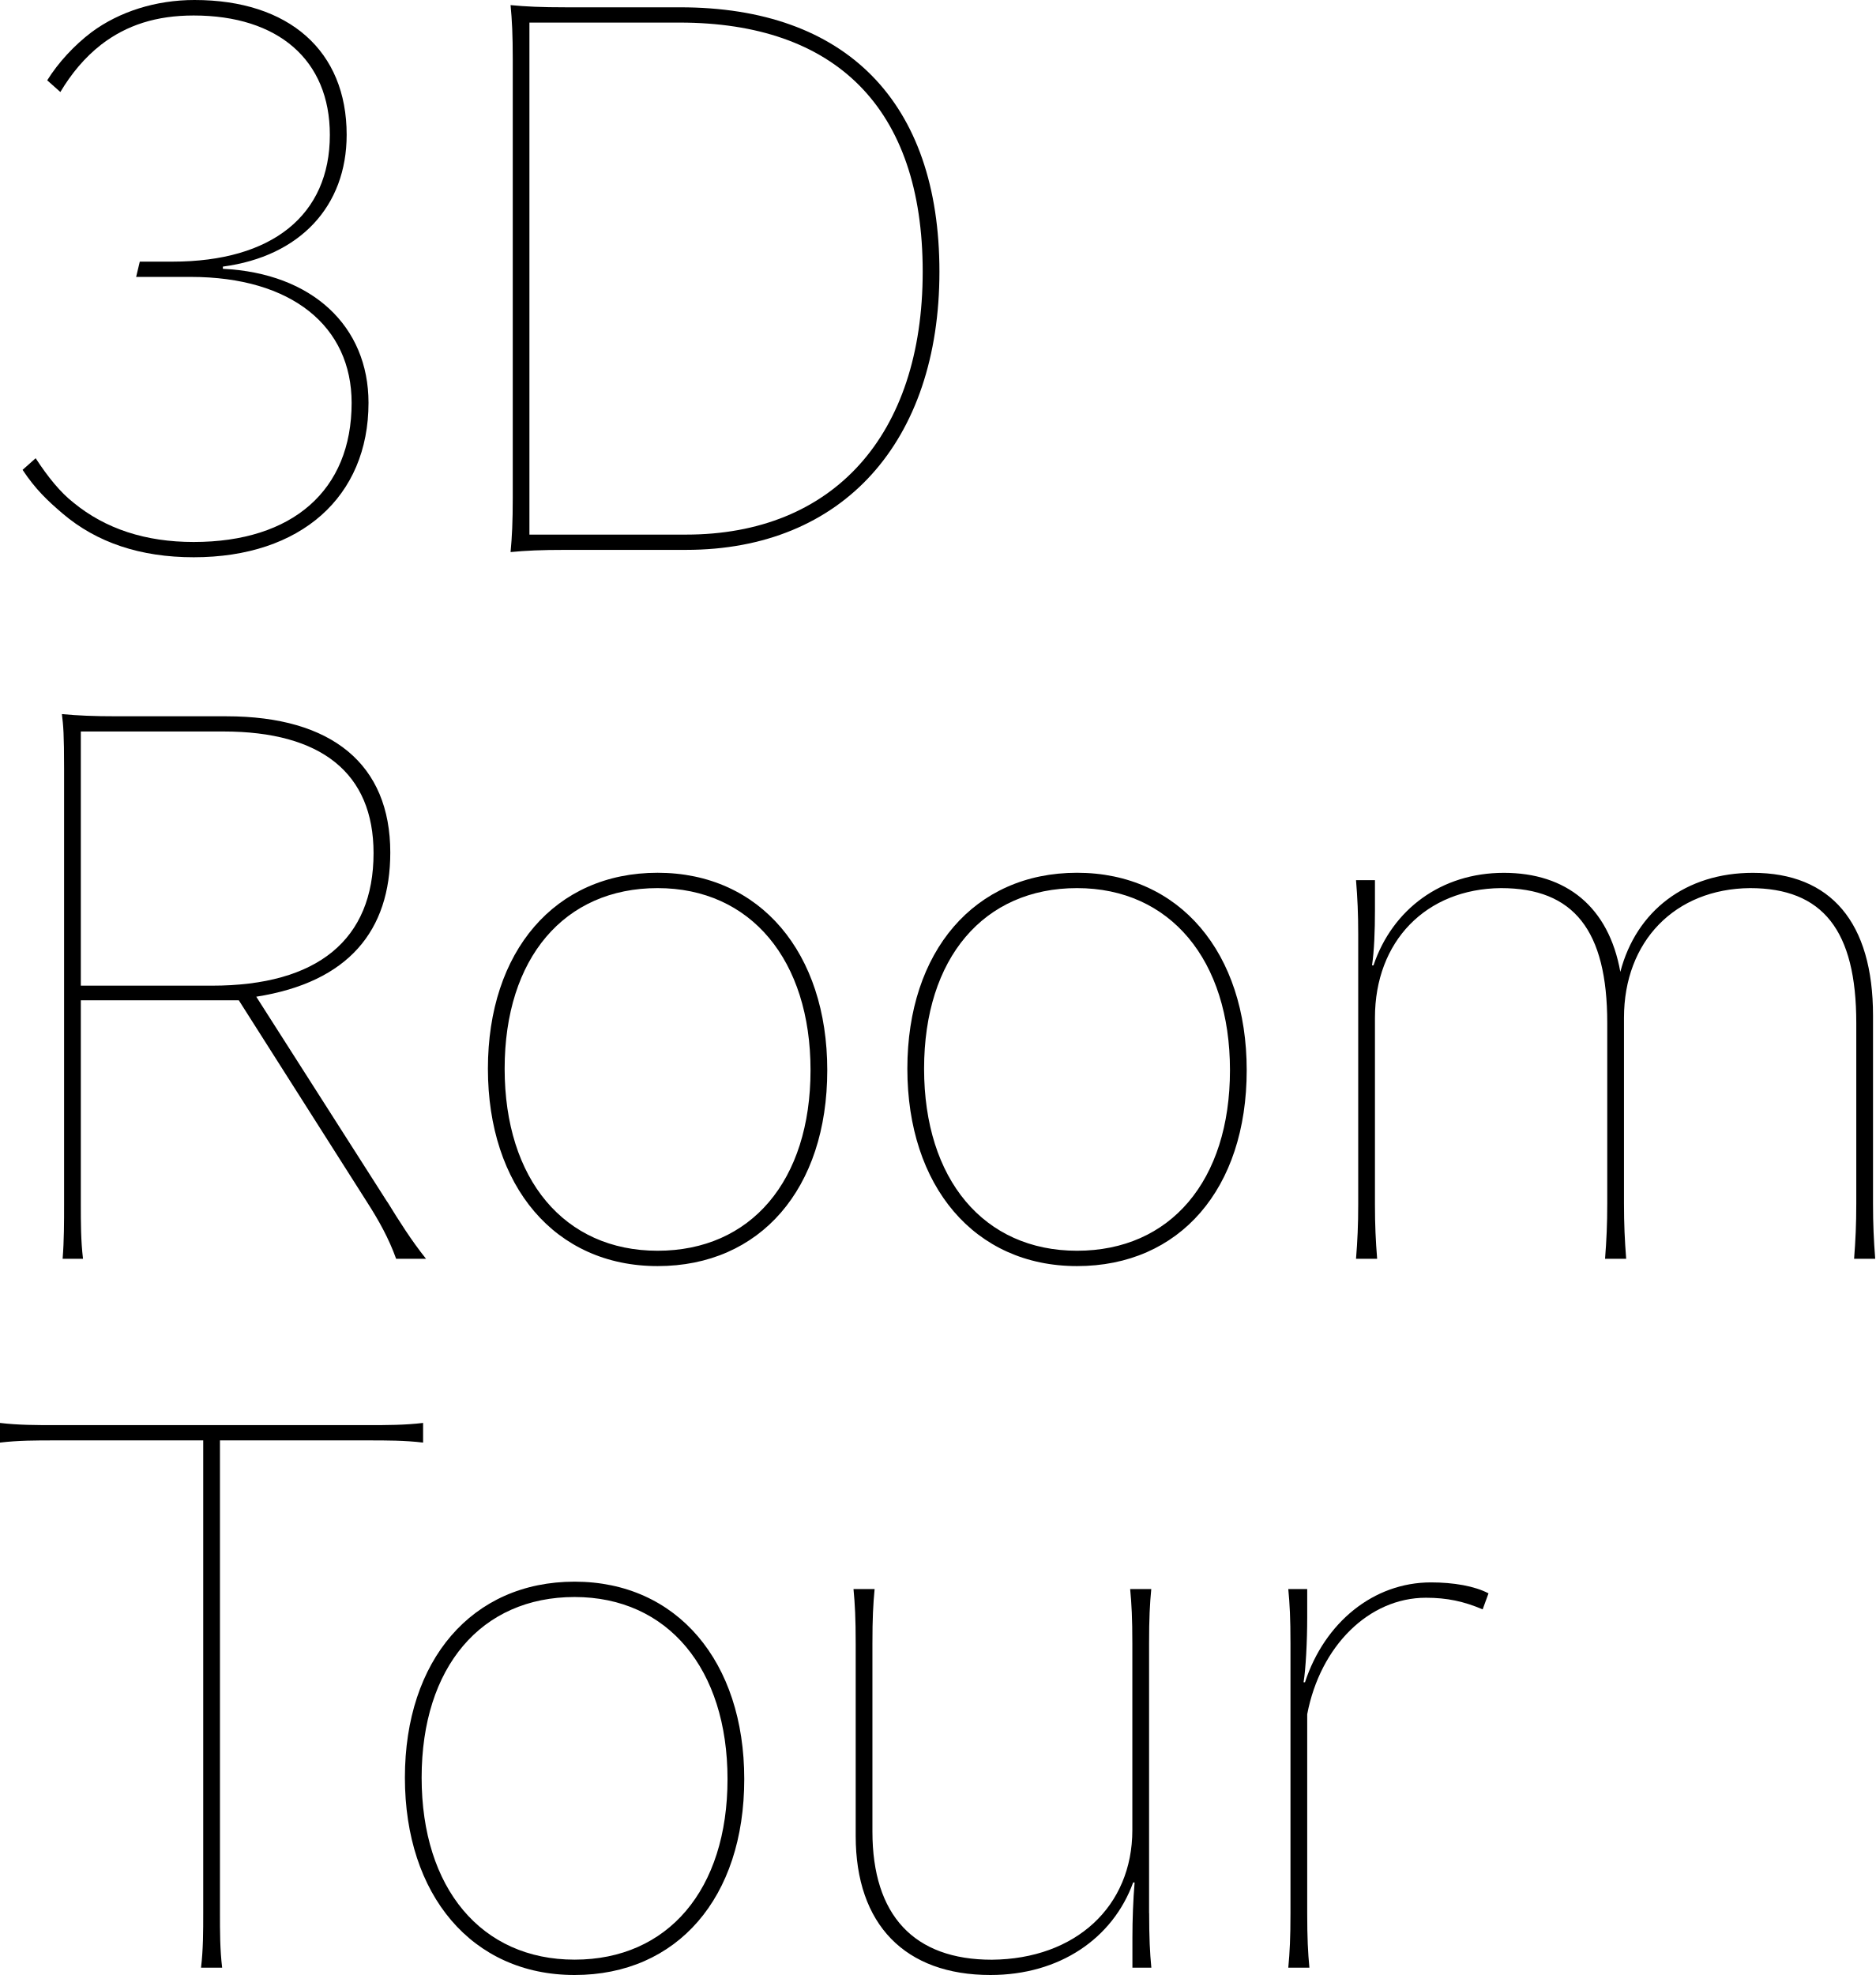
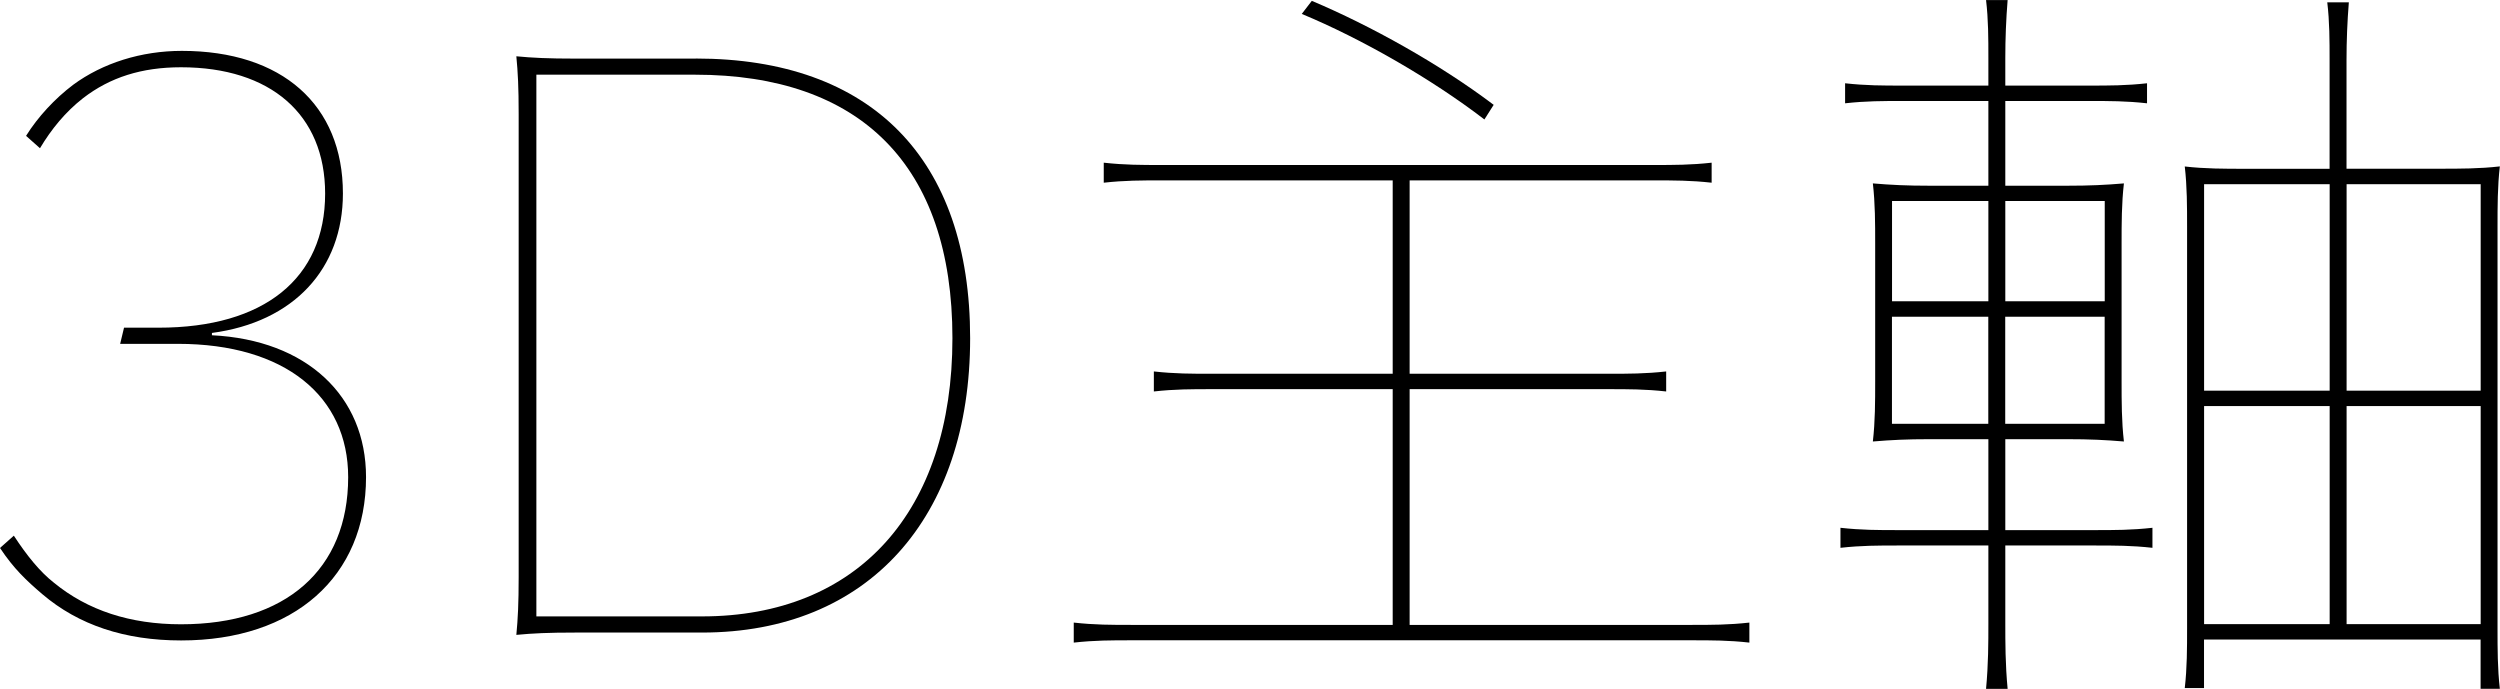
- <svg xmlns="http://www.w3.org/2000/svg" id="_レイヤー_2" data-name="レイヤー 2" viewBox="0 0 256.62 270.24">
+ <svg xmlns="http://www.w3.org/2000/svg" id="_レイヤー_2" data-name="レイヤー 2" viewBox="0 0 323.33 89.09">
  <g id="_レイヤー_1-2" data-name="レイヤー 1">
    <g>
-       <path d="M6.48,10.96c1.49-2.39,3.69-4.78,6.08-6.58C16.34,1.59,21.33,0,26.61,0c12.96,0,20.83,6.98,20.83,18.44,0,9.77-6.38,16.64-16.94,18.04v.3c12.26.6,19.93,7.87,19.93,18.34,0,12.86-9.27,21.13-23.92,21.13-7.27,0-13.25-1.99-17.94-5.98-2.09-1.79-3.69-3.29-5.48-5.98l1.79-1.59c1.69,2.59,3.39,4.68,5.18,6.08,4.38,3.59,9.87,5.38,16.44,5.38,13.55,0,21.62-7.08,21.62-19.03,0-10.46-8.17-17.24-22.02-17.24h-7.47l.5-2.09h4.48c13.65,0,21.53-6.38,21.53-17.34,0-10.26-7.08-16.34-18.64-16.34-5.08,0-9.17,1.3-12.66,3.99-2.29,1.79-4.09,3.99-5.58,6.48l-1.79-1.59Z" />
-       <path d="M93.08,1c22.72,0,35.48,12.96,35.48,36.17s-13.15,38.07-34.68,38.07h-16.34c-3.59,0-5.58.1-7.67.3.2-2.09.3-4.09.3-7.47V8.17c0-3.49-.1-5.38-.3-7.47,2.09.2,4.09.3,7.67.3h15.55ZM93.88,73.15c20.13,0,32.39-13.55,32.39-35.98S114.31,3.09,92.98,3.09h-20.53v70.06h21.43Z" />
-       <path d="M53.02,164.47c1.59,2.59,3.29,5.28,5.28,7.77h-4.09c-1-2.79-2.39-5.28-3.99-7.77l-17.54-27.6H11.06v27.9c0,2.49,0,4.98.3,7.47h-2.79c.2-2.49.2-4.98.2-7.47v-59.59c0-4.68-.1-5.88-.3-7.47,2.19.2,4.19.3,7.67.3h14.85c14.45,0,22.42,6.58,22.42,18.64,0,10.66-5.68,17.74-18.34,19.73l17.94,28.1ZM29,134.87c14.45,0,22.12-6.28,22.12-18.14,0-10.96-7.18-16.64-20.53-16.64H11.06v34.78h17.94Z" />
-       <path d="M113.21,146.43c0,16.24-9.17,26.81-23.22,26.81s-23.22-10.96-23.22-27.01,9.17-26.81,23.22-26.81,23.22,10.96,23.22,27.01ZM110.92,146.43c0-15.05-8.17-24.91-20.93-24.91s-20.93,9.57-20.93,24.71,8.17,24.91,20.93,24.91,20.93-9.57,20.93-24.71Z" />
-       <path d="M170.61,146.43c0,16.24-9.17,26.81-23.22,26.81s-23.22-10.96-23.22-27.01,9.17-26.81,23.22-26.81,23.22,10.96,23.22,27.01ZM168.32,146.43c0-15.05-8.17-24.91-20.93-24.91s-20.93,9.57-20.93,24.71,8.17,24.91,20.93,24.91,20.93-9.57,20.93-24.71Z" />
-       <path d="M253.73,172.24c.2-2.59.3-4.68.3-7.57v-24.71c0-12.66-4.58-18.44-14.55-18.44-10.26.1-17.24,7.27-17.24,17.74v25.41c0,2.89.1,4.98.3,7.57h-2.89c.2-2.59.3-4.68.3-7.57v-24.71c0-12.66-4.58-18.44-14.55-18.44-10.26.1-17.24,7.27-17.24,17.74v25.51c0,2.89.1,4.98.3,7.47h-2.89c.2-2.49.3-4.58.3-7.47v-36.87c0-2.99-.1-4.98-.3-7.47h2.59v4.19c0,2.69-.1,5.48-.4,7.47h.2c2.59-7.67,9.27-12.66,17.84-12.66s14.35,4.68,15.94,13.55c2.19-8.37,8.97-13.55,18.14-13.55,10.66,0,16.44,6.78,16.44,19.53v25.71c0,2.89.1,4.98.3,7.57h-2.89Z" />
-       <path d="M50.43,195c2.49,0,4.98,0,7.47-.3v2.69c-2.49-.3-4.98-.3-7.47-.3h-20.33v64.68c0,2.49,0,4.98.3,7.47h-2.89c.3-2.49.3-4.98.3-7.47v-64.68H7.47c-2.49,0-4.98,0-7.47.3v-2.69c2.49.3,4.98.3,7.47.3h42.95Z" />
-       <path d="M101.85,243.43c0,16.24-9.17,26.81-23.22,26.81s-23.22-10.96-23.22-27.01,9.17-26.81,23.22-26.81,23.22,10.96,23.22,27.01ZM99.56,243.43c0-15.05-8.17-24.91-20.93-24.91s-20.93,9.57-20.93,24.71,8.17,24.91,20.93,24.91,20.93-9.57,20.93-24.71Z" />
-       <path d="M157.26,261.77c0,3.39.1,5.38.3,7.47h-2.59v-4.19c0-2.29.1-5.18.3-7.47h-.2c-2.79,7.67-10.07,12.66-19.53,12.66-11.66,0-18.44-6.88-18.44-19.03v-26.31c0-3.49-.1-5.38-.3-7.47h2.89c-.2,2.09-.3,3.99-.3,7.47v25.71c0,11.46,5.68,17.54,16.34,17.54,11.46-.1,19.23-7.27,19.23-17.74v-25.51c0-3.49-.1-5.38-.3-7.47h2.89c-.2,2.09-.3,3.99-.3,7.47v36.87Z" />
-       <path d="M178.59,230.17c2.69-8.17,9.37-13.65,17.24-13.65,3.09,0,5.98.5,7.87,1.5l-.8,2.19c-2.59-1.1-4.88-1.59-7.77-1.59-7.77,0-14.45,6.58-16.24,15.94v27.21c0,3.39.1,5.38.3,7.47h-2.89c.2-2.09.3-4.09.3-7.47v-36.87c0-3.49-.1-5.38-.3-7.47h2.59v3.89c0,3.29-.2,7.08-.5,8.87h.2Z" />
+       <path d="M3.39,17.54c1.49-2.39,3.69-4.78,6.08-6.58,3.79-2.79,8.77-4.38,14.05-4.38,12.96,0,20.83,6.98,20.83,18.44,0,9.77-6.38,16.64-16.94,18.04v.3c12.26.6,19.93,7.87,19.93,18.34,0,12.86-9.27,21.13-23.92,21.13-7.27,0-13.25-1.99-17.94-5.98-2.09-1.79-3.69-3.29-5.48-5.98l1.79-1.59c1.69,2.59,3.39,4.68,5.18,6.08,4.38,3.59,9.87,5.38,16.44,5.38,13.55,0,21.62-7.08,21.62-19.03,0-10.46-8.17-17.24-22.02-17.24h-7.47l.5-2.09h4.48c13.65,0,21.53-6.38,21.53-17.34,0-10.26-7.08-16.34-18.64-16.34-5.08,0-9.17,1.3-12.66,3.99-2.29,1.79-4.09,3.99-5.58,6.48l-1.79-1.59Z" />
+       <path d="M89.99,7.57c22.72,0,35.48,12.96,35.48,36.17s-13.15,38.07-34.68,38.07h-16.34c-3.59,0-5.58.1-7.67.3.2-2.09.3-4.09.3-7.47V14.75c0-3.49-.1-5.38-.3-7.47,2.09.2,4.09.3,7.67.3h15.55ZM90.79,79.72c20.13,0,32.39-13.55,32.39-35.98s-11.96-34.08-33.28-34.08h-20.53v70.06h21.43Z" />
+       <path d="M226.26,83.11c-2.69-.3-4.88-.3-7.47-.3h-72.45c-2.59,0-4.78,0-7.47.3v-2.59c2.69.3,4.88.3,7.47.3h33.78v-30.49h-23.42c-2.59,0-4.78,0-7.47.3v-2.59c2.69.3,4.88.3,7.47.3h23.42v-25.01h-29.9c-2.59,0-4.78,0-7.47.3v-2.59c2.69.3,4.88.3,7.47.3h63.68c2.59,0,4.78,0,7.47-.3v2.59c-2.69-.3-4.88-.3-7.47-.3h-31.59v25.01h25.71c2.59,0,4.78,0,7.47-.3v2.59c-2.69-.3-4.88-.3-7.47-.3h-25.71v30.49h36.47c2.59,0,4.78,0,7.47-.3v2.59ZM191.98,15.45c-6.88-5.28-15.94-10.46-23.62-13.65l1.3-1.69c7.57,3.19,16.54,8.17,23.52,13.45l-1.2,1.89Z" />
+       <path d="M278.38,70.85c-2.69-.3-4.88-.3-7.47-.3h-11.56v10.07c0,2.49,0,5.28.3,8.47h-2.79c.3-3.19.3-5.98.3-8.47v-10.07h-11.66c-2.59,0-4.78,0-7.47.3v-2.59c2.69.3,4.88.3,7.47.3h11.66v-11.76h-7.57c-2.99,0-4.98.1-7.37.3.3-2.59.3-5.18.3-7.77v-17.84c0-2.59,0-5.18-.3-7.77,2.39.2,4.38.3,7.37.3h7.57v-10.96h-11.06c-2.59,0-4.78,0-7.47.3v-2.59c2.69.3,4.88.3,7.47.3h11.06v-3.59c0-2.49,0-4.98-.3-7.47h2.79c-.2,2.49-.3,4.98-.3,7.47v3.59h10.86c2.59,0,4.78,0,7.47-.3v2.59c-2.69-.3-4.88-.3-7.47-.3h-10.86v10.96h7.97c2.99,0,4.98-.1,7.37-.3-.3,2.59-.3,5.18-.3,7.77v17.84c0,2.59,0,5.18.3,7.77-2.39-.2-4.38-.3-7.37-.3h-7.97v11.76h11.56c2.59,0,4.78,0,7.47-.3v2.59ZM244.7,38.96h12.46v-12.96h-12.46v12.96ZM257.15,40.96h-12.46v13.85h12.46v-13.85ZM259.35,38.96h12.86v-12.96h-12.86v12.96ZM272.2,40.96h-12.86v13.85h12.86v-13.85ZM320.83,82.71h-35.78v6.28h-2.49c.3-2.59.3-5.18.3-7.77V29.3c0-2.59,0-5.18-.3-7.77,2.59.3,5.18.3,7.77.3h10.96V7.77c0-2.49,0-4.98-.3-7.47h2.79c-.2,2.49-.3,4.98-.3,7.47v14.05h12.06c2.59,0,5.18,0,7.77-.3-.3,2.59-.3,5.18-.3,7.77v52.02c0,2.59,0,5.18.3,7.77h-2.49v-6.38ZM301.3,23.82h-16.24v26.71h16.24v-26.71ZM285.06,80.72h16.24v-28.2h-16.24v28.2ZM320.83,50.53v-26.71h-17.34v26.71h17.34ZM303.49,80.72h17.34v-28.2h-17.34v28.2Z" />
    </g>
  </g>
</svg>
